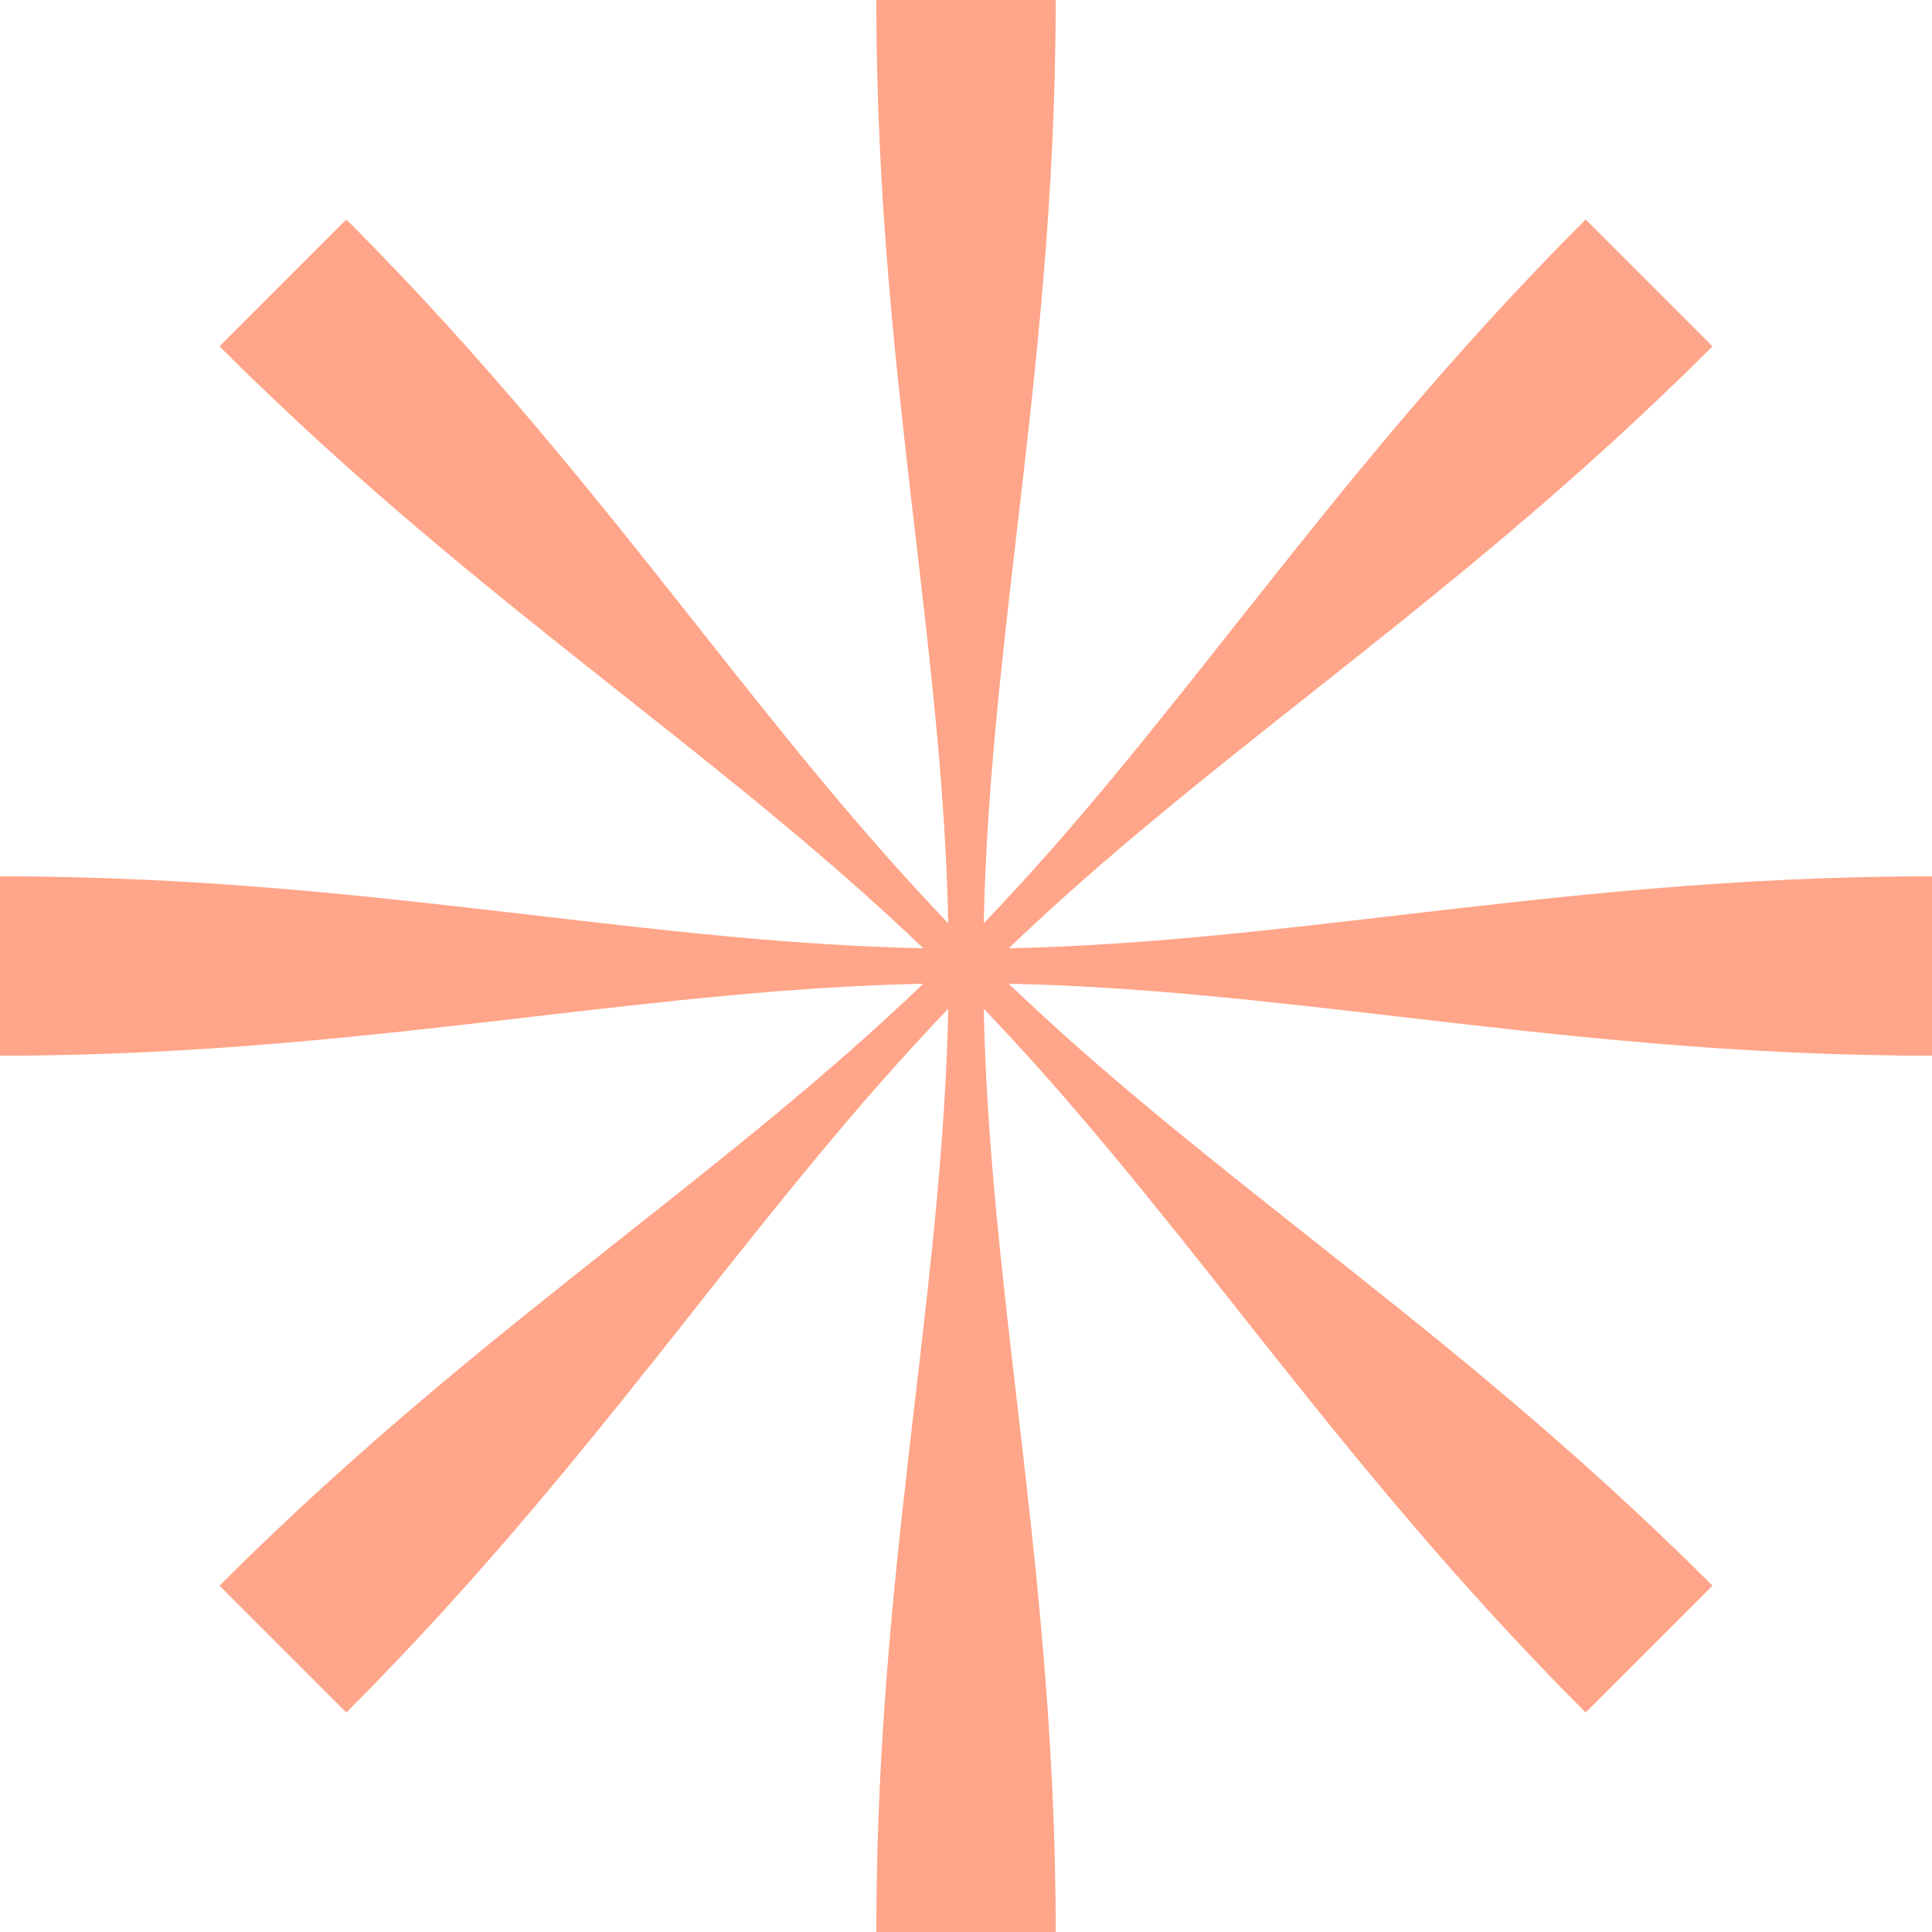
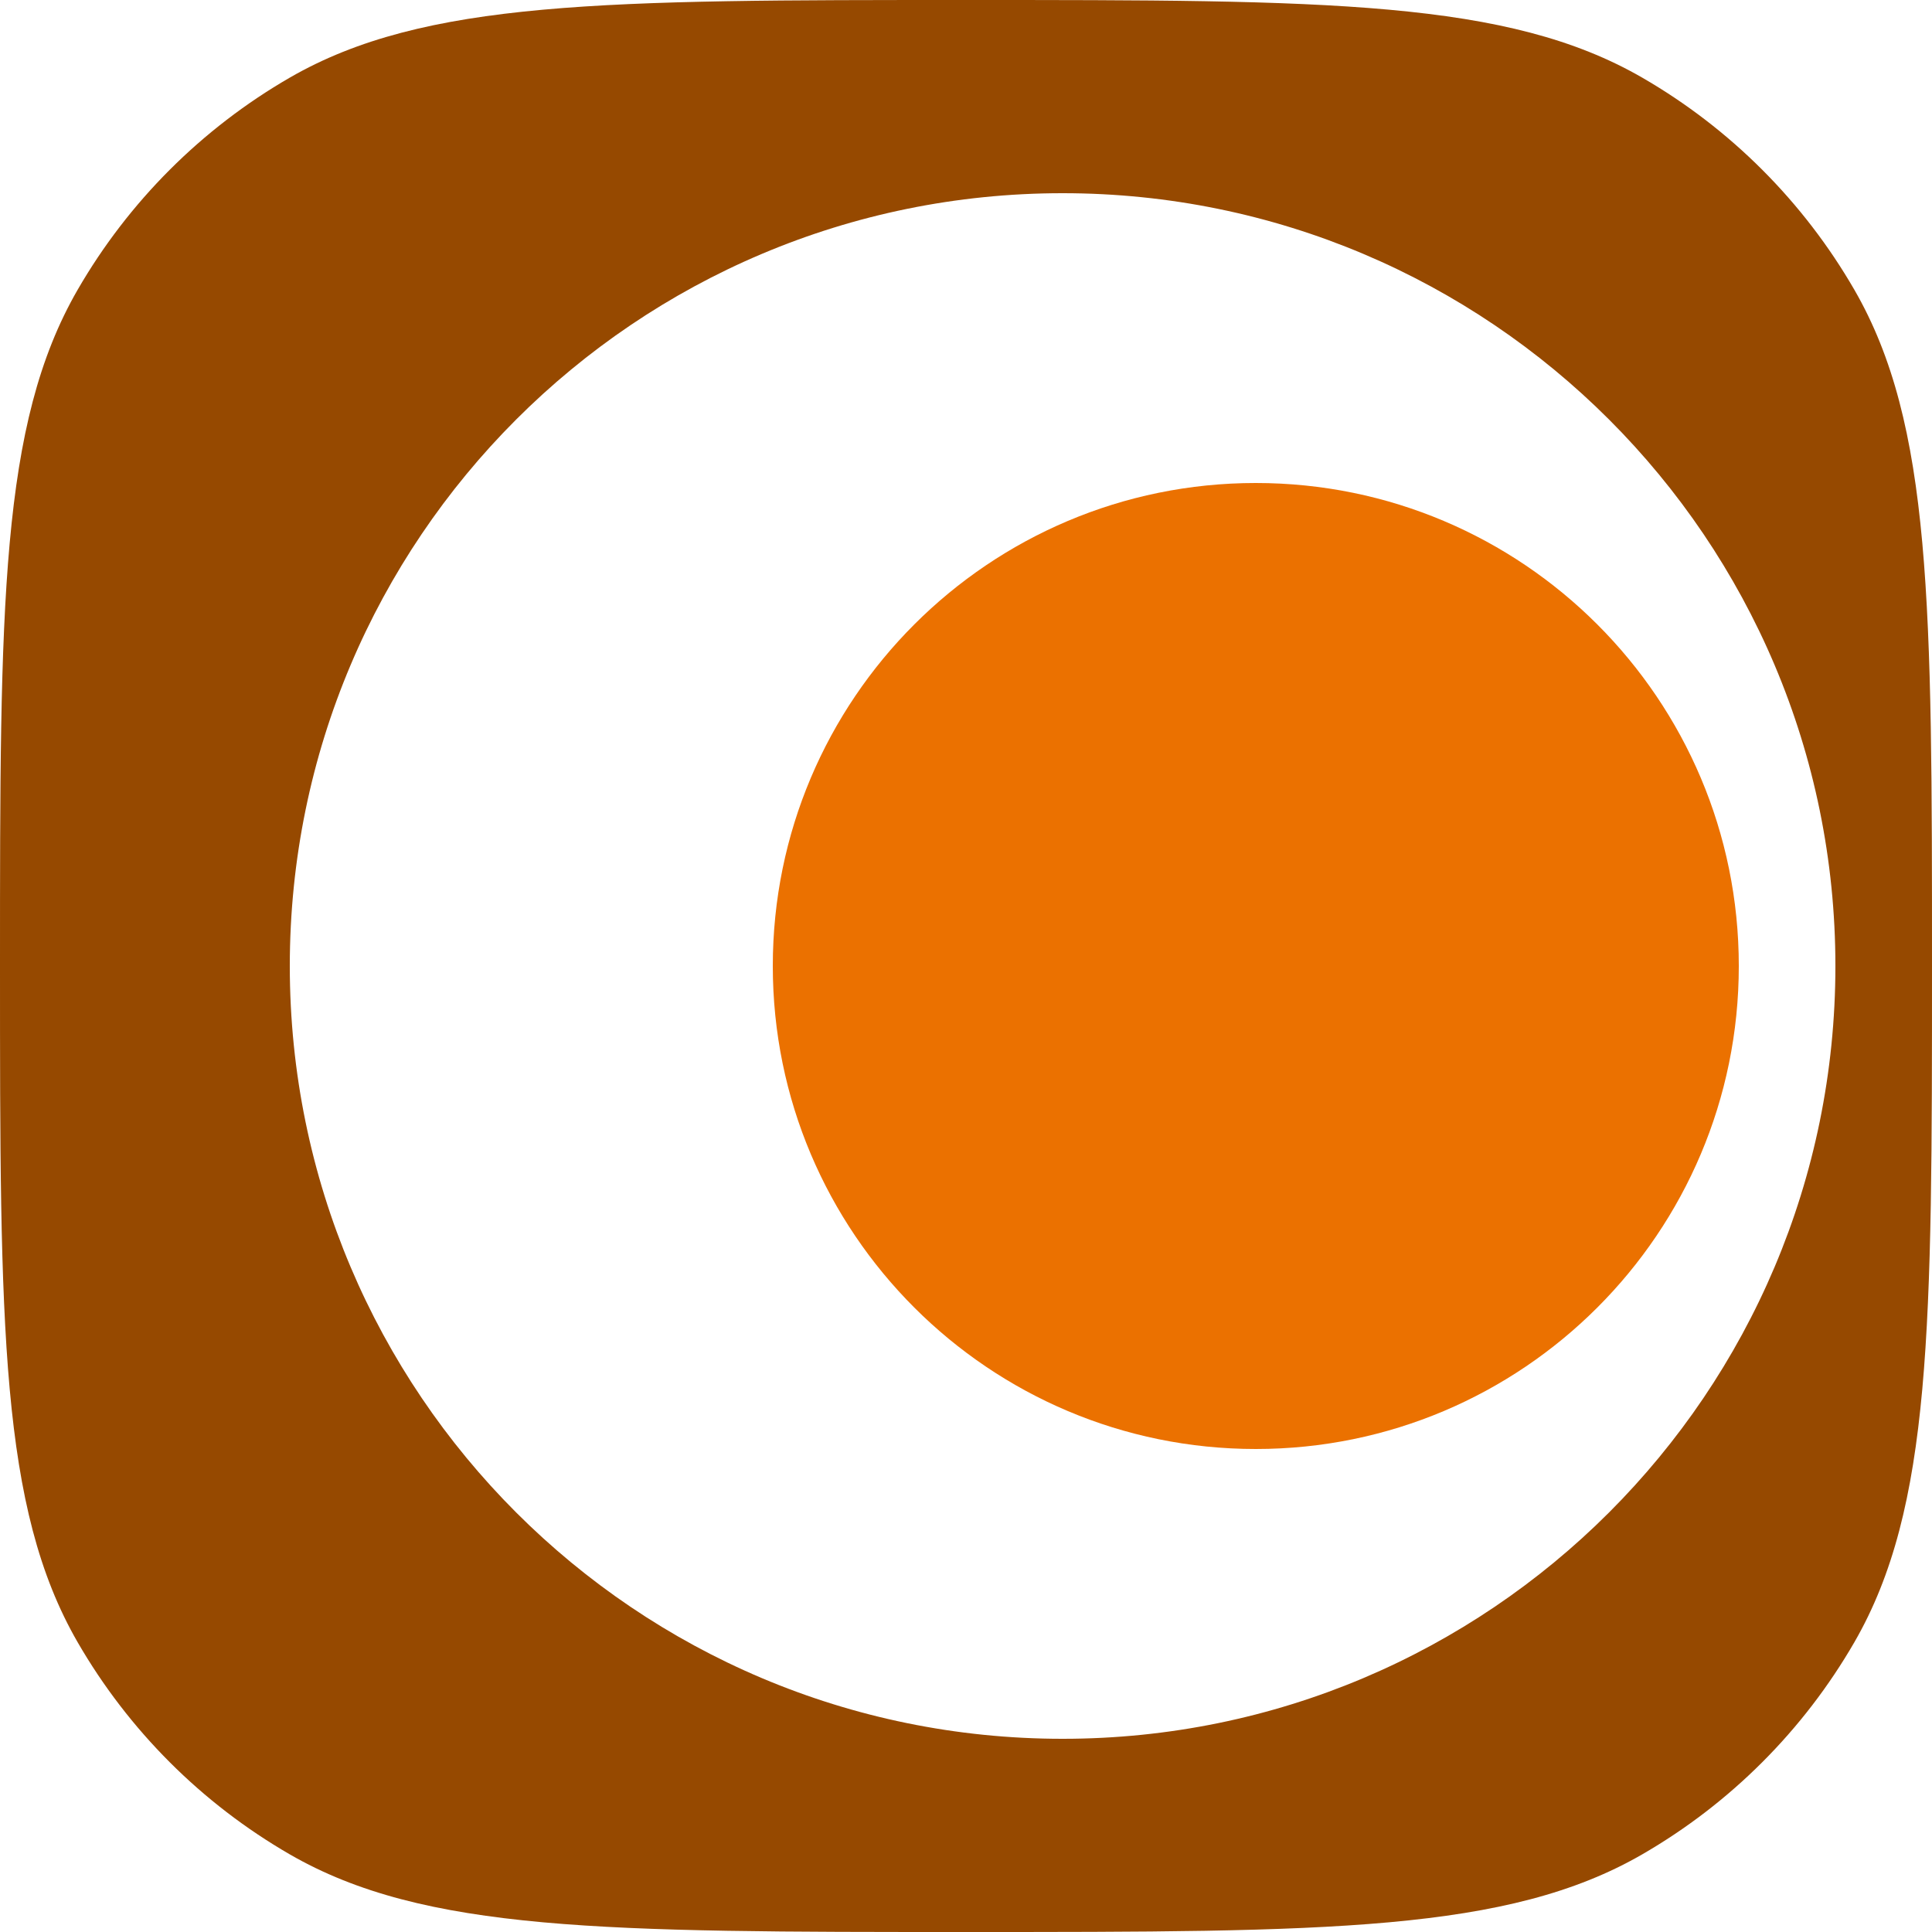
- <svg xmlns="http://www.w3.org/2000/svg" id="logo-36" width="40" height="40" viewBox="0 0 40 40" fill="none">
-   <path d="M18.952 11.073C18.559 7.699 18.143 4.136 18.143 0H21.857C21.857 4.09 21.443 7.648 21.05 11.025C20.73 13.778 20.424 16.411 20.367 19.115C22.232 17.17 23.863 15.107 25.572 12.946C27.679 10.282 29.904 7.469 32.829 4.545L35.455 7.171C32.563 10.063 29.755 12.286 27.088 14.397L27.086 14.399C24.914 16.118 22.837 17.762 20.885 19.633C23.579 19.576 26.191 19.272 28.927 18.952C32.301 18.559 35.864 18.143 40 18.143V21.857C35.91 21.857 32.352 21.443 28.975 21.05L28.972 21.05C26.22 20.73 23.588 20.424 20.885 20.367C22.829 22.23 24.891 23.861 27.05 25.569L27.053 25.572C29.717 27.679 32.53 29.904 35.455 32.829L32.829 35.455C29.937 32.563 27.714 29.755 25.604 27.089L25.599 27.082L25.595 27.076C23.878 24.908 22.235 22.834 20.367 20.885C20.424 23.589 20.73 26.222 21.05 28.975C21.443 32.352 21.857 35.91 21.857 40H18.143C18.143 35.864 18.559 32.301 18.952 28.927L18.953 28.922C19.272 26.188 19.576 23.577 19.633 20.885C17.765 22.834 16.122 24.908 14.405 27.076L14.401 27.082L14.396 27.089C12.286 29.755 10.063 32.563 7.171 35.455L4.545 32.829C7.47 29.904 10.283 27.679 12.947 25.572L12.95 25.569C15.109 23.861 17.171 22.23 19.115 20.367C16.411 20.424 13.778 20.73 11.025 21.05C7.648 21.443 4.09 21.857 0 21.857V18.143C4.136 18.143 7.699 18.559 11.073 18.952C13.809 19.272 16.421 19.576 19.115 19.633C17.163 17.762 15.084 16.117 12.912 14.397C10.245 12.286 7.437 10.063 4.545 7.171L7.171 4.545C10.096 7.469 12.321 10.282 14.428 12.946C16.137 15.107 17.768 17.17 19.633 19.115C19.576 16.423 19.272 13.812 18.953 11.078L18.952 11.073Z" class="ccustom" fill="#FFA589" />
+ <svg xmlns="http://www.w3.org/2000/svg" data-logo="logo" viewBox="0 0 40 40">
+   <g id="logogram" transform="translate(0, 0) rotate(0) ">
+     <path fill-rule="evenodd" clip-rule="evenodd" d="M20 0C27.477 0 31.215 -0 34 1.607C35.824 2.661 37.339 4.176 38.393 6C40 8.785 40 12.523 40 20C40 27.477 40 31.215 38.393 34C37.339 35.824 35.824 37.339 34 38.393C31.215 40 27.477 40 20 40C12.523 40 8.785 40 6 38.393C4.176 37.339 2.661 35.824 1.607 34C-0 31.215 0 27.477 0 20C0 12.523 -0 8.785 1.607 6C2.661 4.176 4.176 2.661 6 1.607C8.785 -0 12.523 0 20 0ZM22 4C13.163 4 6 11.163 6 20C6 28.837 13.163 36 22 36C30.837 36 38 28.837 38 20C38 11.163 30.837 4 22 4Z" fill="#964900" />
+     <path d="M36 20C36 25.523 31.523 30 26 30C20.477 30 16 25.523 16 20C16 14.477 20.477 10 26 10C31.523 10 36 14.477 36 20Z" fill="#EB7100" />
+   </g>
+   <g id="logotype" transform="translate(40, 20)" />
</svg>
